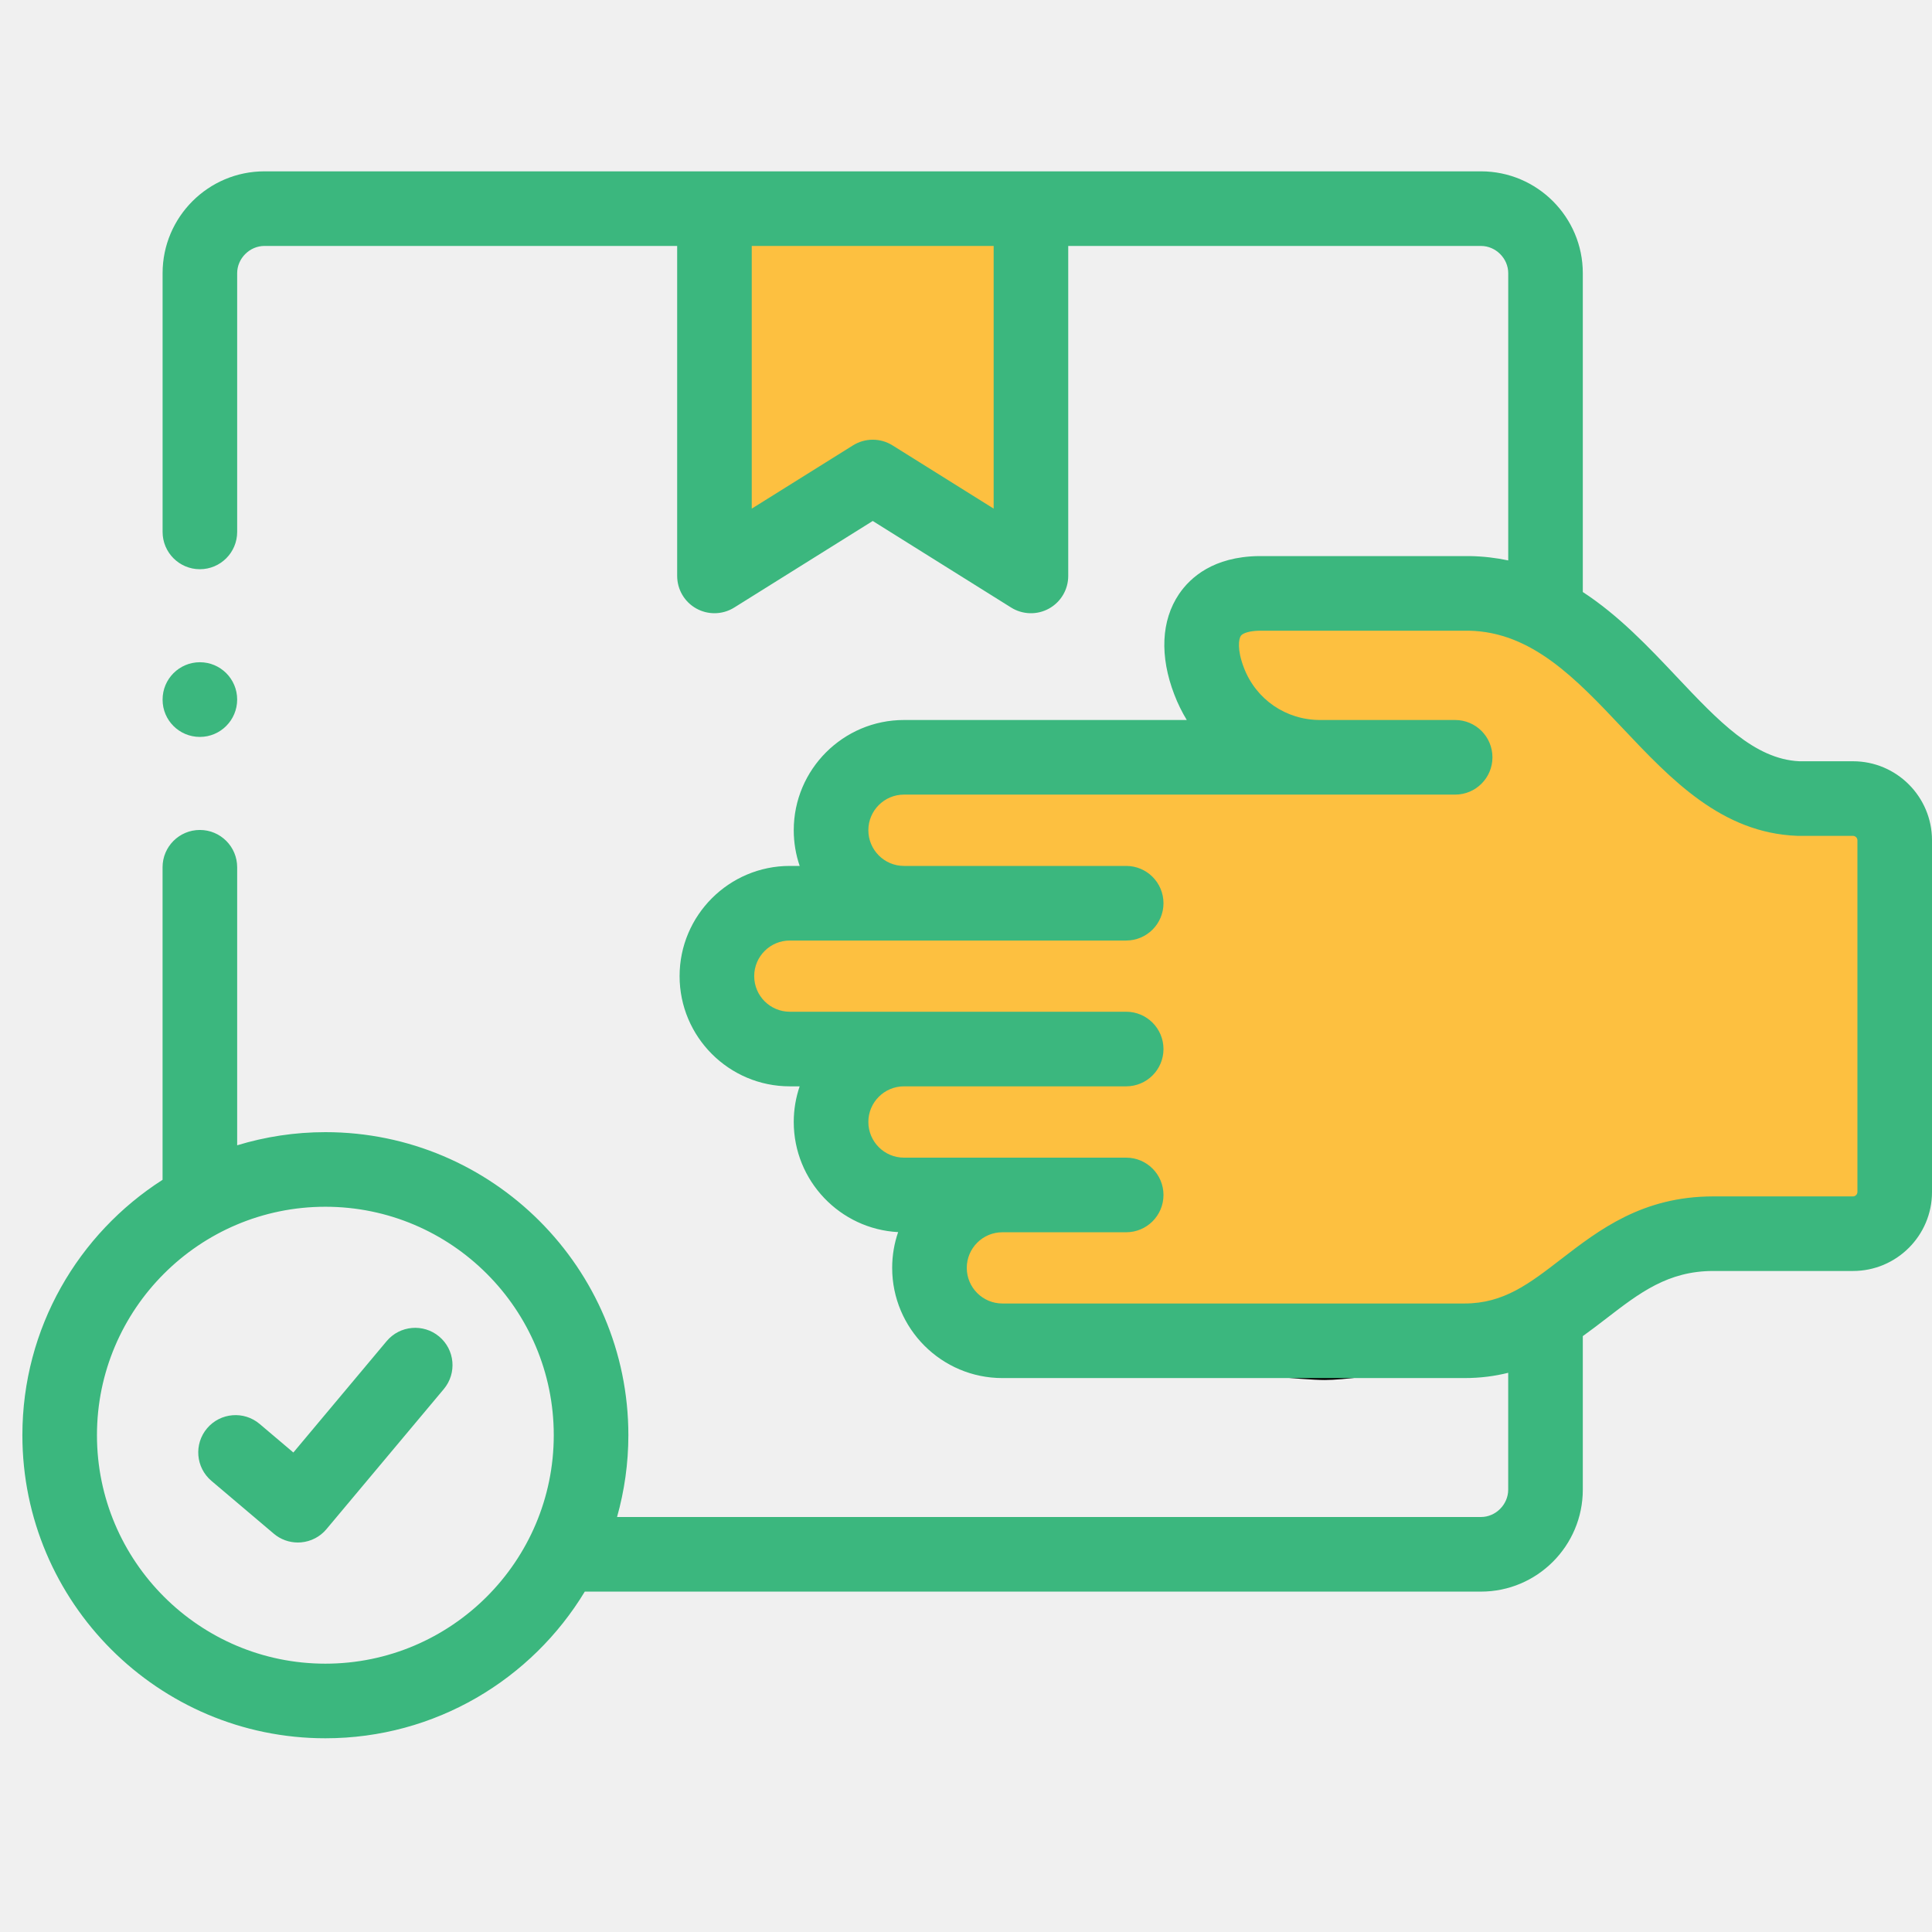
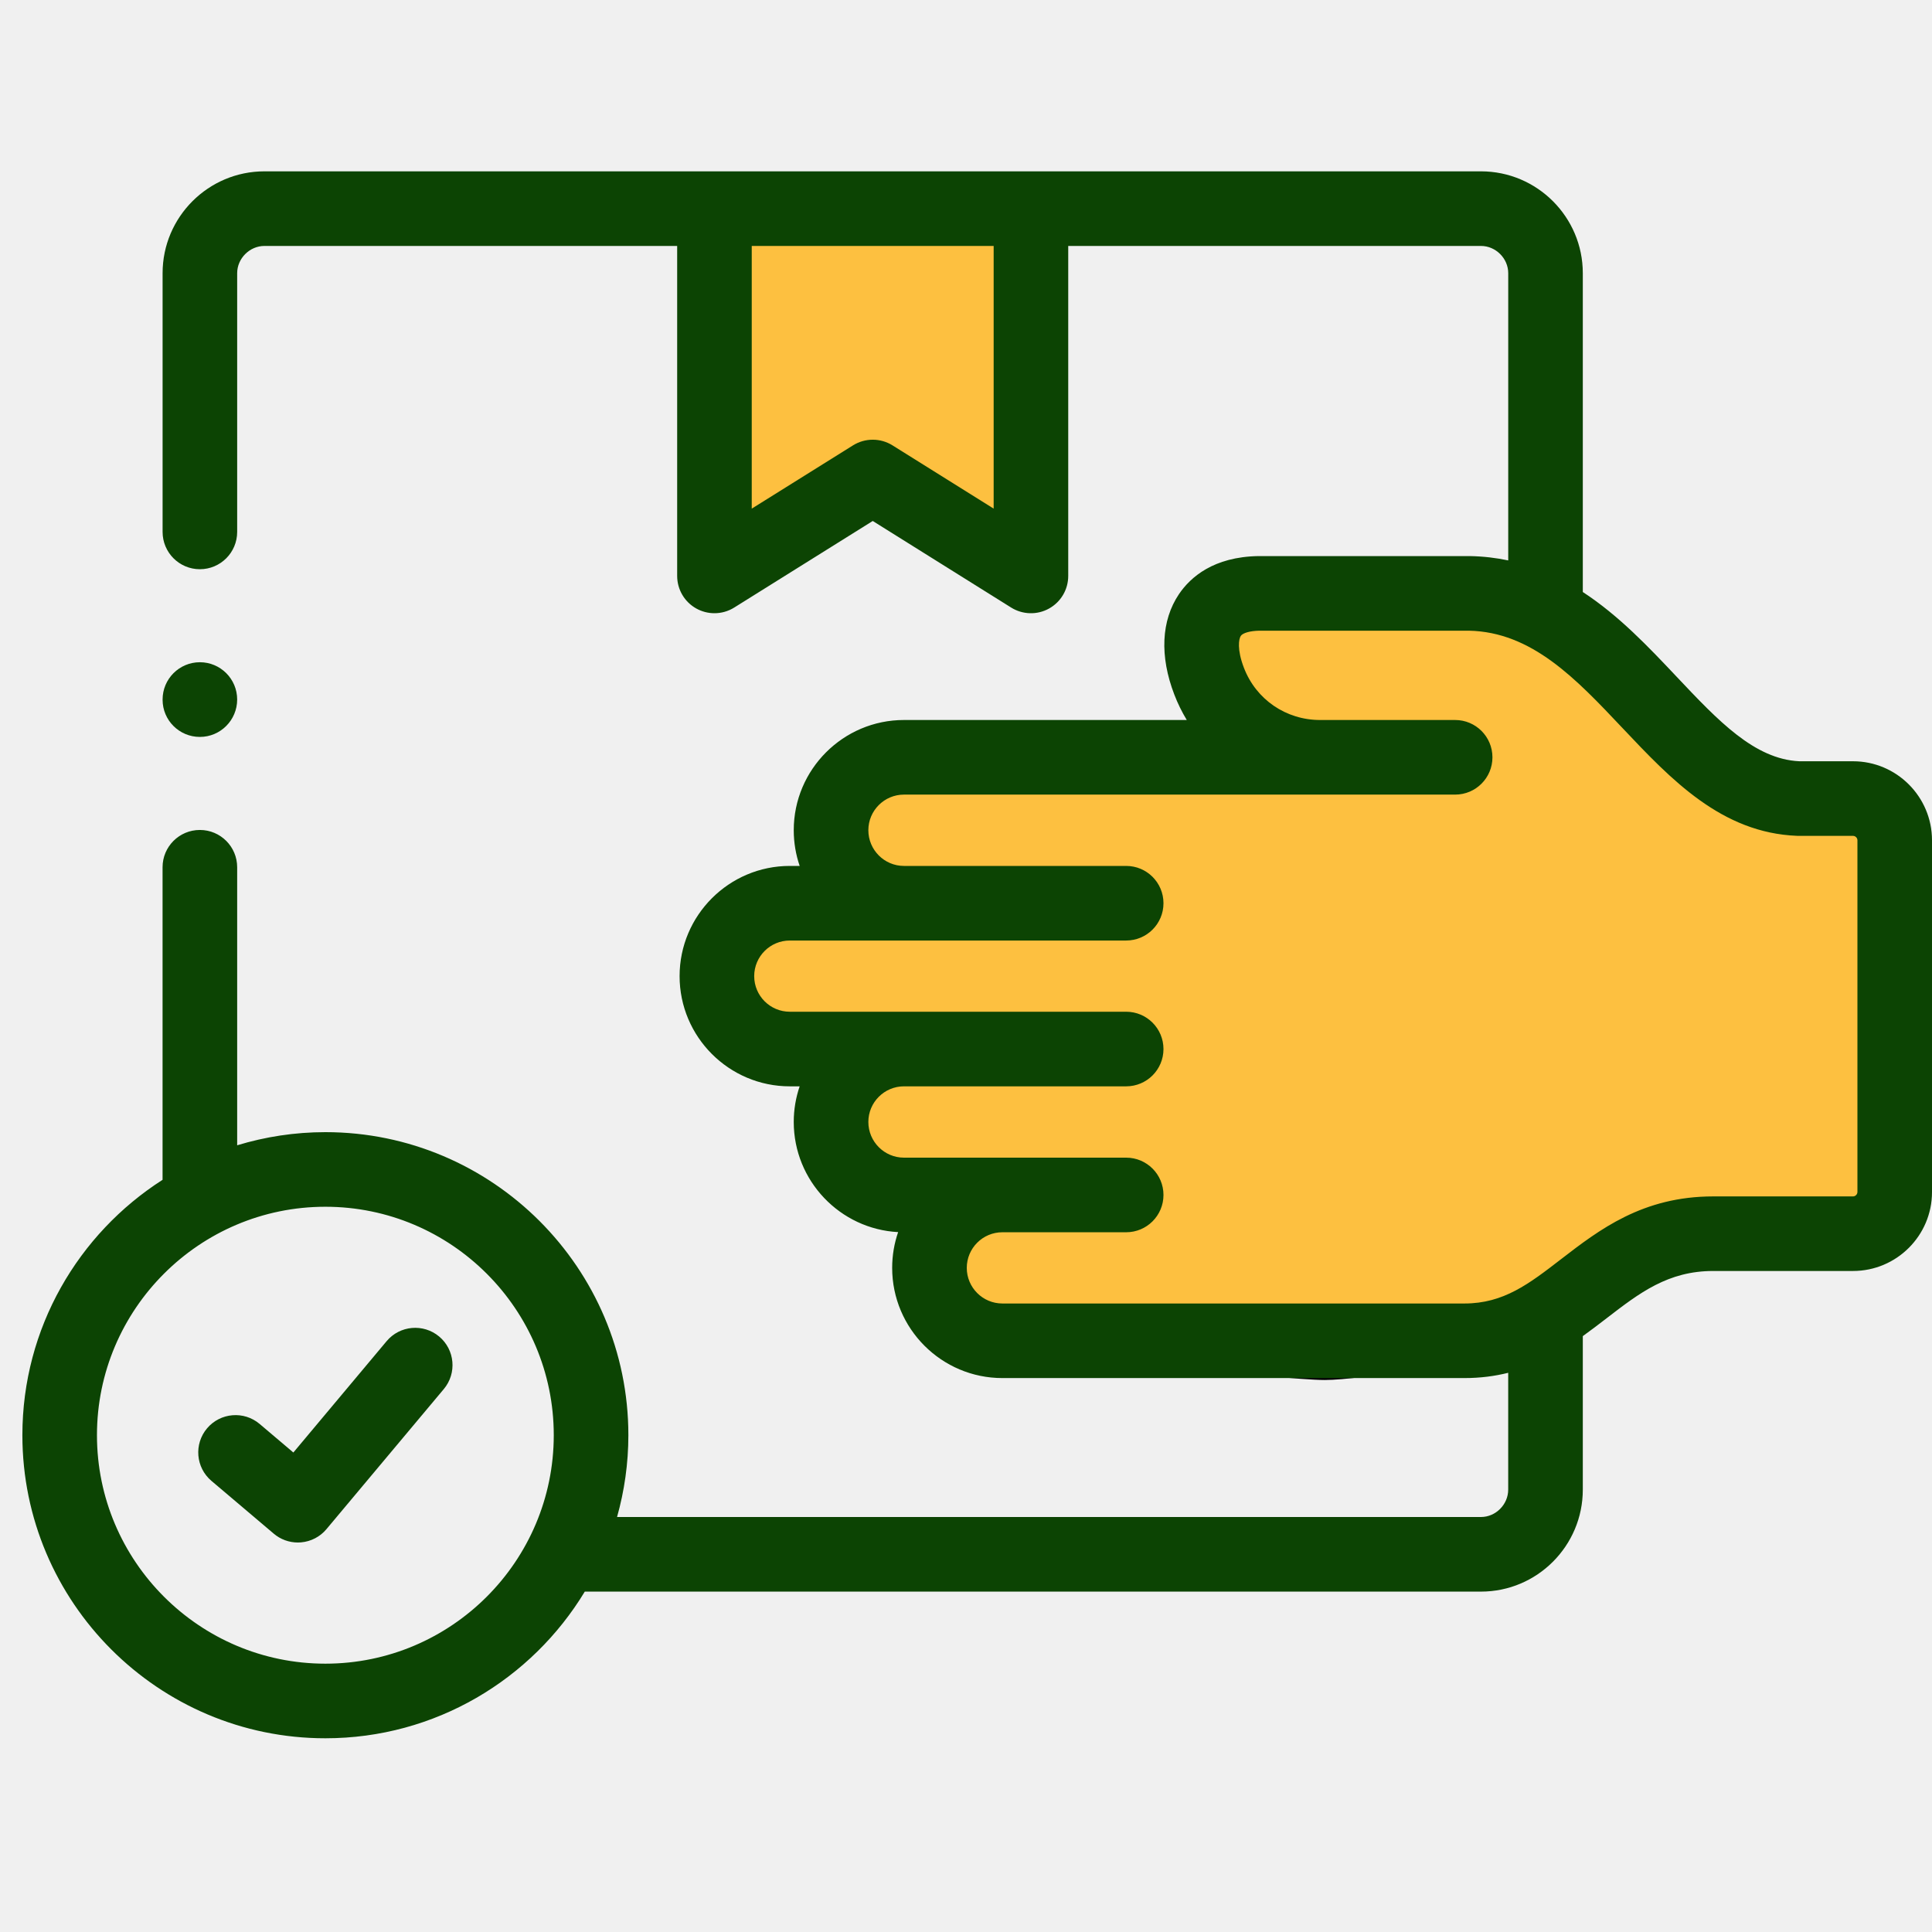
<svg xmlns="http://www.w3.org/2000/svg" width="70" height="70" viewBox="0 0 70 70" fill="none">
  <g clip-path="url(#clip0)">
-     <path d="M15.912 48.425C15.339 47.946 14.487 48.021 14.008 48.593L10.629 52.627L9.408 51.593C8.838 51.11 7.986 51.181 7.503 51.75C7.021 52.32 7.091 53.172 7.661 53.655L9.919 55.568C10.164 55.776 10.474 55.888 10.792 55.888C10.831 55.888 10.869 55.886 10.908 55.883C11.266 55.852 11.598 55.68 11.828 55.404L16.08 50.328C16.559 49.756 16.484 48.904 15.912 48.425Z" fill="#3BB77E" />
+     <path d="M15.912 48.425C15.339 47.946 14.487 48.021 14.008 48.593L10.629 52.627L9.408 51.593C8.838 51.11 7.986 51.181 7.503 51.75C7.021 52.32 7.091 53.172 7.661 53.655L9.919 55.568C10.164 55.776 10.474 55.888 10.792 55.888C10.831 55.888 10.869 55.886 10.908 55.883C11.266 55.852 11.598 55.68 11.828 55.404L16.08 50.328C16.559 49.756 16.484 48.904 15.912 48.425Z" fill="#0c4403" />
    <path d="M44 22V26C44 26.5 42 28 41.5 28H32.5C31.667 27.833 30 27.8 30 29V32.5L28 33C27.5 33.333 26.5 34.1 26.5 34.5C26.5 35 26 36 26.5 36.5C27 37 28 37.5 28.5 38C29 38.5 30 38 30 38.5V40.5C30 40.9 30.333 42 30.5 42.5C30.833 42.833 31.6 43.5 32 43.5C32.4 43.5 33.167 43.833 33.5 44V45.5C33.5 45.9 34.167 47 34.5 47.5C35 47.833 36.2 48.5 37 48.5C38 48.5 46.5 49.5 48 49.5C49.2 49.5 53.167 48.833 55 48.5L58.5 46L63.5 45H66.5L68.5 44V41.5L69 31L68 29H64.5C64.1 29 62.333 27.667 61.5 27C60.833 26.5 59.5 25.4 59.5 25C59.5 24.6 56.5 23.167 55 22.5L53 22H48H45.5H44Z" fill="#FDC040" />
    <path d="M26 8V20L30 18.5L31.5 17.5L36.5 20L38 18.5L37.5 9L36 8H31H26Z" fill="#FDC040" />
    <path d="M44 22C44 23.167 44 25.6 44 26M44 22V26M44 22H45.5M44 26C44 26.5 42 28 41.5 28M41.5 28C41.1 28 35.333 28 32.5 28M41.5 28H32.5M32.5 28C31.667 27.833 30 27.8 30 29M30 29C30 30.2 30 31.833 30 32.5M30 29V32.5M30 32.5L28 33C27.5 33.333 26.5 34.1 26.5 34.5C26.5 35 26 36 26.5 36.5C27 37 28 37.5 28.5 38C29 38.5 30 38 30 38.5M30 38.5C30 39 30 40 30 40.5M30 38.5V40.5M30 40.5C30 40.9 30.333 42 30.5 42.5C30.833 42.833 31.6 43.5 32 43.5C32.4 43.5 33.167 43.833 33.5 44M33.5 44C33.5 44.333 33.5 45.1 33.5 45.5M33.5 44V45.5M33.5 45.5C33.5 45.9 34.167 47 34.5 47.5C35 47.833 36.2 48.5 37 48.5C38 48.5 46.5 49.5 48 49.5C49.2 49.5 53.167 48.833 55 48.5L58.5 46L63.5 45H66.5L68.5 44V41.5L69 31L68 29M68 29C67 29 64.9 29 64.5 29M68 29H64.5M64.5 29C64.1 29 62.333 27.667 61.5 27C60.833 26.5 59.5 25.4 59.5 25C59.5 24.6 56.5 23.167 55 22.5L53 22H48H45.5M45.5 22H43.5M26 8C26 8.4 26 16.167 26 20M26 8H31H36L37.5 9L38 18.5L36.5 20L31.5 17.5L30 18.5L26 20M26 8V20" stroke="black" stroke-linecap="round" stroke-linejoin="round" />
-     <path d="M67.138 27.582H65.196C63.569 27.507 62.261 26.122 60.747 24.518C59.736 23.447 58.653 22.3 57.348 21.45V9.898C57.348 7.864 55.693 6.208 53.658 6.208H9.581C7.546 6.208 5.891 7.864 5.891 9.898V19.272C5.891 20.019 6.496 20.624 7.242 20.624C7.988 20.624 8.593 20.019 8.593 19.272V9.898C8.593 9.363 9.046 8.911 9.581 8.911H24.535V20.867C24.535 21.358 24.801 21.811 25.231 22.049C25.435 22.162 25.66 22.218 25.886 22.218C26.135 22.218 26.383 22.15 26.602 22.013L31.621 18.876L36.636 22.013C37.053 22.273 37.578 22.288 38.008 22.049C38.438 21.811 38.704 21.359 38.704 20.867V8.911H53.658C54.194 8.911 54.646 9.363 54.646 9.898V20.305C54.206 20.212 53.745 20.157 53.257 20.148C53.249 20.148 53.241 20.148 53.233 20.148H49.809H47.15H45.619C45.612 20.148 45.605 20.148 45.598 20.148C43.969 20.174 43.132 20.912 42.716 21.527C42.072 22.482 42.012 23.775 42.548 25.166C42.672 25.491 42.824 25.798 42.999 26.087H32.752C30.551 26.087 28.759 27.878 28.759 30.08C28.759 30.533 28.835 30.968 28.974 31.374H28.616C26.414 31.374 24.623 33.165 24.623 35.367C24.623 37.569 26.414 39.36 28.616 39.36H28.973C28.835 39.765 28.759 40.199 28.759 40.65C28.759 42.783 30.437 44.531 32.541 44.642C32.401 45.048 32.325 45.484 32.325 45.937C32.325 48.139 34.116 49.93 36.318 49.93H53.06C53.637 49.93 54.161 49.86 54.645 49.739V53.973C54.645 54.511 54.193 54.964 53.658 54.964H22.357C22.622 54.02 22.767 53.026 22.767 51.999C22.767 45.945 17.842 41.02 11.789 41.02C10.677 41.02 9.605 41.188 8.593 41.496V31.422C8.593 30.676 7.988 30.071 7.242 30.071C6.495 30.071 5.89 30.676 5.89 31.422V42.747C2.839 44.699 0.811 48.115 0.811 51.999C0.811 58.054 5.736 62.981 11.789 62.981C15.77 62.981 19.263 60.849 21.188 57.667H53.658C55.693 57.667 57.348 56.01 57.348 53.973V48.41C57.647 48.196 57.932 47.977 58.209 47.764C59.402 46.845 60.433 46.05 62.074 46.05H67.138C68.716 46.05 70 44.768 70 43.192V30.445C70 28.866 68.716 27.582 67.138 27.582ZM36.002 18.428L32.338 16.137C31.9 15.863 31.344 15.863 30.905 16.137L27.237 18.429V8.911H36.002V18.428ZM11.789 60.278C7.226 60.278 3.513 56.564 3.513 51.999C3.513 47.436 7.226 43.723 11.789 43.723C16.352 43.723 20.064 47.436 20.064 51.999C20.064 56.564 16.352 60.278 11.789 60.278ZM67.297 43.192C67.297 43.275 67.223 43.348 67.138 43.348H62.074C59.512 43.348 57.943 44.557 56.559 45.623C55.396 46.52 54.477 47.228 53.06 47.228H36.318C35.606 47.228 35.028 46.649 35.028 45.938C35.028 45.226 35.606 44.647 36.318 44.647H40.803C41.55 44.647 42.155 44.042 42.155 43.296C42.155 42.55 41.55 41.944 40.803 41.944H32.752C32.041 41.944 31.462 41.364 31.462 40.65C31.462 39.939 32.041 39.36 32.752 39.36H40.803C41.55 39.36 42.155 38.755 42.155 38.009C42.155 37.263 41.55 36.657 40.803 36.657H28.616C27.904 36.657 27.326 36.079 27.326 35.367C27.326 34.656 27.904 34.077 28.616 34.077H40.803C41.55 34.077 42.155 33.472 42.155 32.726C42.155 31.979 41.55 31.374 40.803 31.374H32.752C32.041 31.374 31.462 30.794 31.462 30.08C31.462 29.369 32.041 28.79 32.752 28.79H47.831H50.764H52.723C53.469 28.79 54.074 28.185 54.074 27.439C54.074 26.692 53.469 26.087 52.723 26.087H50.764H47.831C46.595 26.087 45.511 25.346 45.07 24.197C44.813 23.529 44.883 23.148 44.956 23.04C45.03 22.931 45.294 22.858 45.63 22.851H49.809H53.22C55.499 22.897 57.094 24.586 58.782 26.374C60.549 28.245 62.375 30.179 65.116 30.284C65.133 30.285 65.15 30.285 65.168 30.285H67.138C67.225 30.285 67.298 30.358 67.298 30.444V43.192H67.297Z" fill="#3BB77E" />
-     <path d="M7.242 26.7C7.988 26.7 8.593 26.092 8.593 25.345C8.593 24.599 7.988 23.994 7.242 23.994C6.496 23.994 5.891 24.599 5.891 25.345V25.353C5.891 26.099 6.496 26.7 7.242 26.7Z" fill="#3BB77E" />
+     <path d="M67.138 27.582H65.196C63.569 27.507 62.261 26.122 60.747 24.518C59.736 23.447 58.653 22.3 57.348 21.45V9.898C57.348 7.864 55.693 6.208 53.658 6.208H9.581C7.546 6.208 5.891 7.864 5.891 9.898V19.272C5.891 20.019 6.496 20.624 7.242 20.624C7.988 20.624 8.593 20.019 8.593 19.272V9.898C8.593 9.363 9.046 8.911 9.581 8.911H24.535V20.867C24.535 21.358 24.801 21.811 25.231 22.049C25.435 22.162 25.66 22.218 25.886 22.218C26.135 22.218 26.383 22.15 26.602 22.013L31.621 18.876L36.636 22.013C37.053 22.273 37.578 22.288 38.008 22.049C38.438 21.811 38.704 21.359 38.704 20.867V8.911H53.658C54.194 8.911 54.646 9.363 54.646 9.898V20.305C54.206 20.212 53.745 20.157 53.257 20.148C53.249 20.148 53.241 20.148 53.233 20.148H49.809H47.15H45.619C45.612 20.148 45.605 20.148 45.598 20.148C43.969 20.174 43.132 20.912 42.716 21.527C42.072 22.482 42.012 23.775 42.548 25.166C42.672 25.491 42.824 25.798 42.999 26.087H32.752C30.551 26.087 28.759 27.878 28.759 30.08C28.759 30.533 28.835 30.968 28.974 31.374H28.616C26.414 31.374 24.623 33.165 24.623 35.367C24.623 37.569 26.414 39.36 28.616 39.36H28.973C28.835 39.765 28.759 40.199 28.759 40.65C28.759 42.783 30.437 44.531 32.541 44.642C32.401 45.048 32.325 45.484 32.325 45.937C32.325 48.139 34.116 49.93 36.318 49.93H53.06C53.637 49.93 54.161 49.86 54.645 49.739V53.973C54.645 54.511 54.193 54.964 53.658 54.964H22.357C22.622 54.02 22.767 53.026 22.767 51.999C22.767 45.945 17.842 41.02 11.789 41.02C10.677 41.02 9.605 41.188 8.593 41.496V31.422C8.593 30.676 7.988 30.071 7.242 30.071C6.495 30.071 5.89 30.676 5.89 31.422V42.747C2.839 44.699 0.811 48.115 0.811 51.999C0.811 58.054 5.736 62.981 11.789 62.981C15.77 62.981 19.263 60.849 21.188 57.667H53.658C55.693 57.667 57.348 56.01 57.348 53.973V48.41C57.647 48.196 57.932 47.977 58.209 47.764C59.402 46.845 60.433 46.05 62.074 46.05H67.138C68.716 46.05 70 44.768 70 43.192V30.445C70 28.866 68.716 27.582 67.138 27.582ZM36.002 18.428L32.338 16.137C31.9 15.863 31.344 15.863 30.905 16.137L27.237 18.429V8.911H36.002V18.428ZM11.789 60.278C7.226 60.278 3.513 56.564 3.513 51.999C3.513 47.436 7.226 43.723 11.789 43.723C16.352 43.723 20.064 47.436 20.064 51.999C20.064 56.564 16.352 60.278 11.789 60.278ZM67.297 43.192C67.297 43.275 67.223 43.348 67.138 43.348H62.074C59.512 43.348 57.943 44.557 56.559 45.623C55.396 46.52 54.477 47.228 53.06 47.228H36.318C35.606 47.228 35.028 46.649 35.028 45.938C35.028 45.226 35.606 44.647 36.318 44.647H40.803C41.55 44.647 42.155 44.042 42.155 43.296C42.155 42.55 41.55 41.944 40.803 41.944H32.752C32.041 41.944 31.462 41.364 31.462 40.65C31.462 39.939 32.041 39.36 32.752 39.36H40.803C41.55 39.36 42.155 38.755 42.155 38.009C42.155 37.263 41.55 36.657 40.803 36.657H28.616C27.904 36.657 27.326 36.079 27.326 35.367C27.326 34.656 27.904 34.077 28.616 34.077H40.803C41.55 34.077 42.155 33.472 42.155 32.726C42.155 31.979 41.55 31.374 40.803 31.374H32.752C32.041 31.374 31.462 30.794 31.462 30.08C31.462 29.369 32.041 28.79 32.752 28.79H47.831H50.764H52.723C53.469 28.79 54.074 28.185 54.074 27.439C54.074 26.692 53.469 26.087 52.723 26.087H50.764H47.831C46.595 26.087 45.511 25.346 45.07 24.197C44.813 23.529 44.883 23.148 44.956 23.04C45.03 22.931 45.294 22.858 45.63 22.851H49.809H53.22C55.499 22.897 57.094 24.586 58.782 26.374C60.549 28.245 62.375 30.179 65.116 30.284C65.133 30.285 65.15 30.285 65.168 30.285H67.138C67.225 30.285 67.298 30.358 67.298 30.444V43.192H67.297Z" fill="#0c4403" />
+     <path d="M7.242 26.7C7.988 26.7 8.593 26.092 8.593 25.345C8.593 24.599 7.988 23.994 7.242 23.994C6.496 23.994 5.891 24.599 5.891 25.345V25.353C5.891 26.099 6.496 26.7 7.242 26.7Z" fill="#0c4403" />
  </g>
  <defs>
    <clipPath id="clip0">
      <rect width="69.189" height="69.189" fill="white" transform="translate(0.810791)" />
    </clipPath>
  </defs>
</svg>
